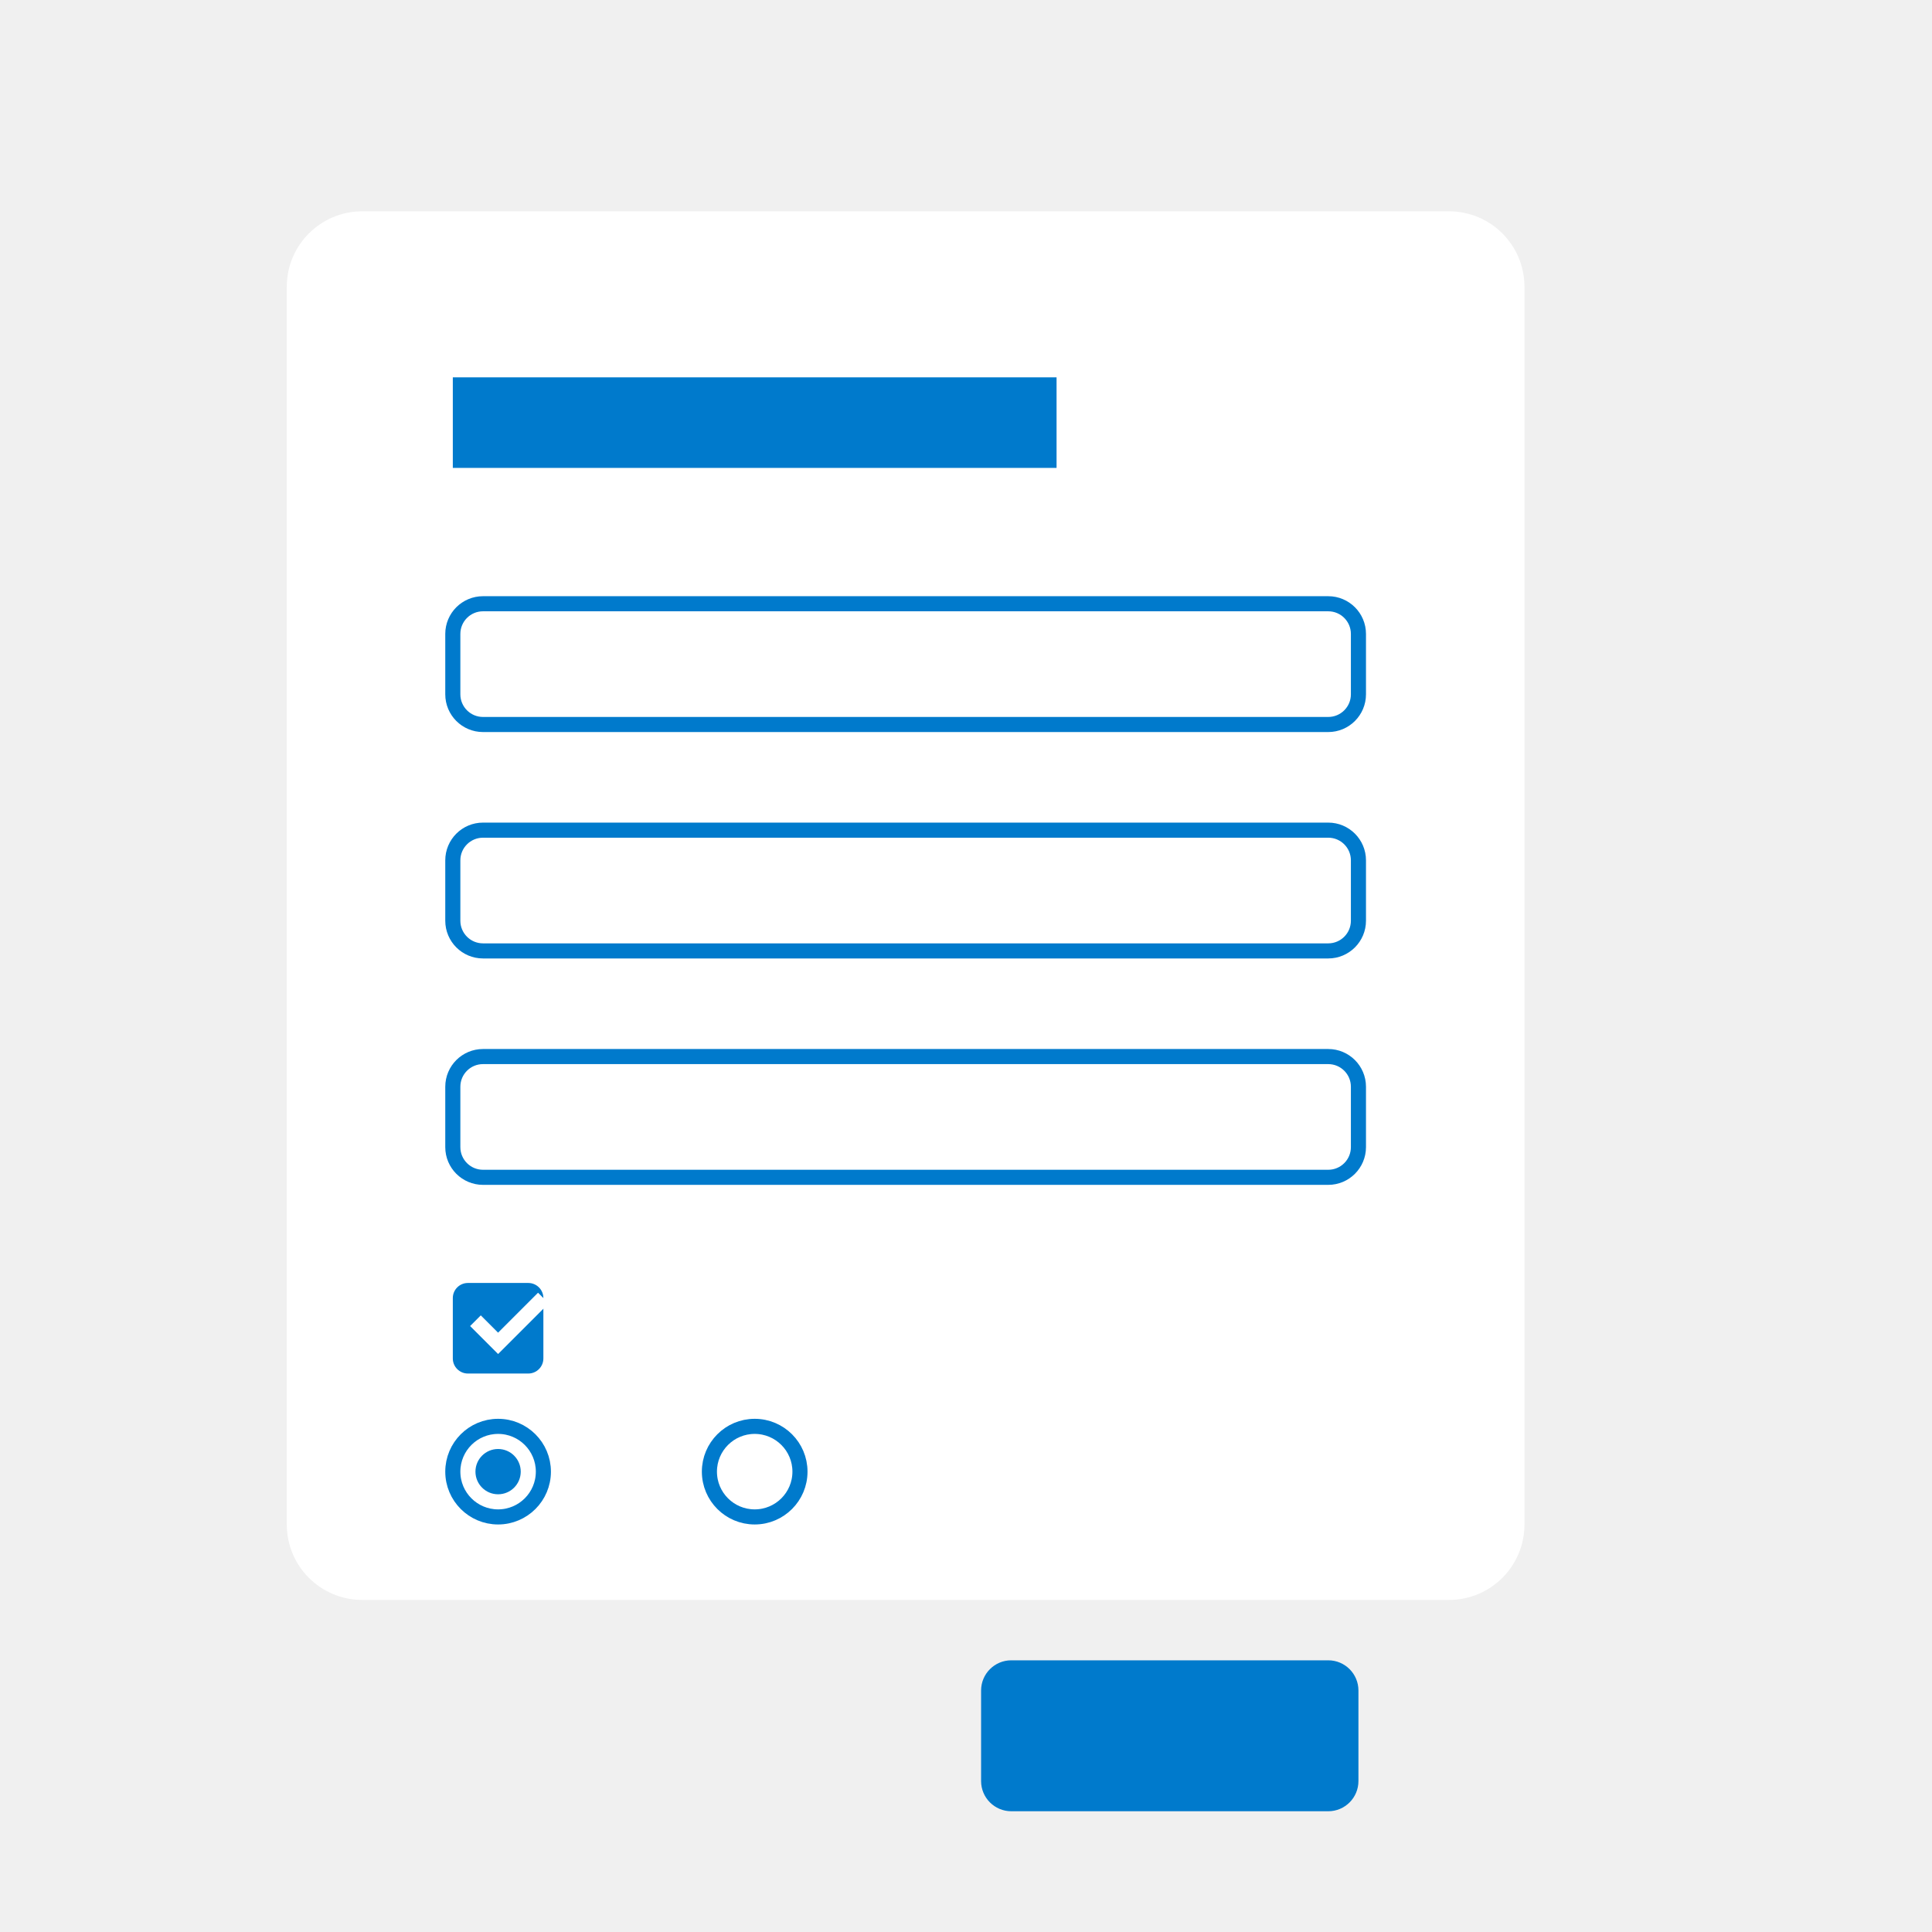
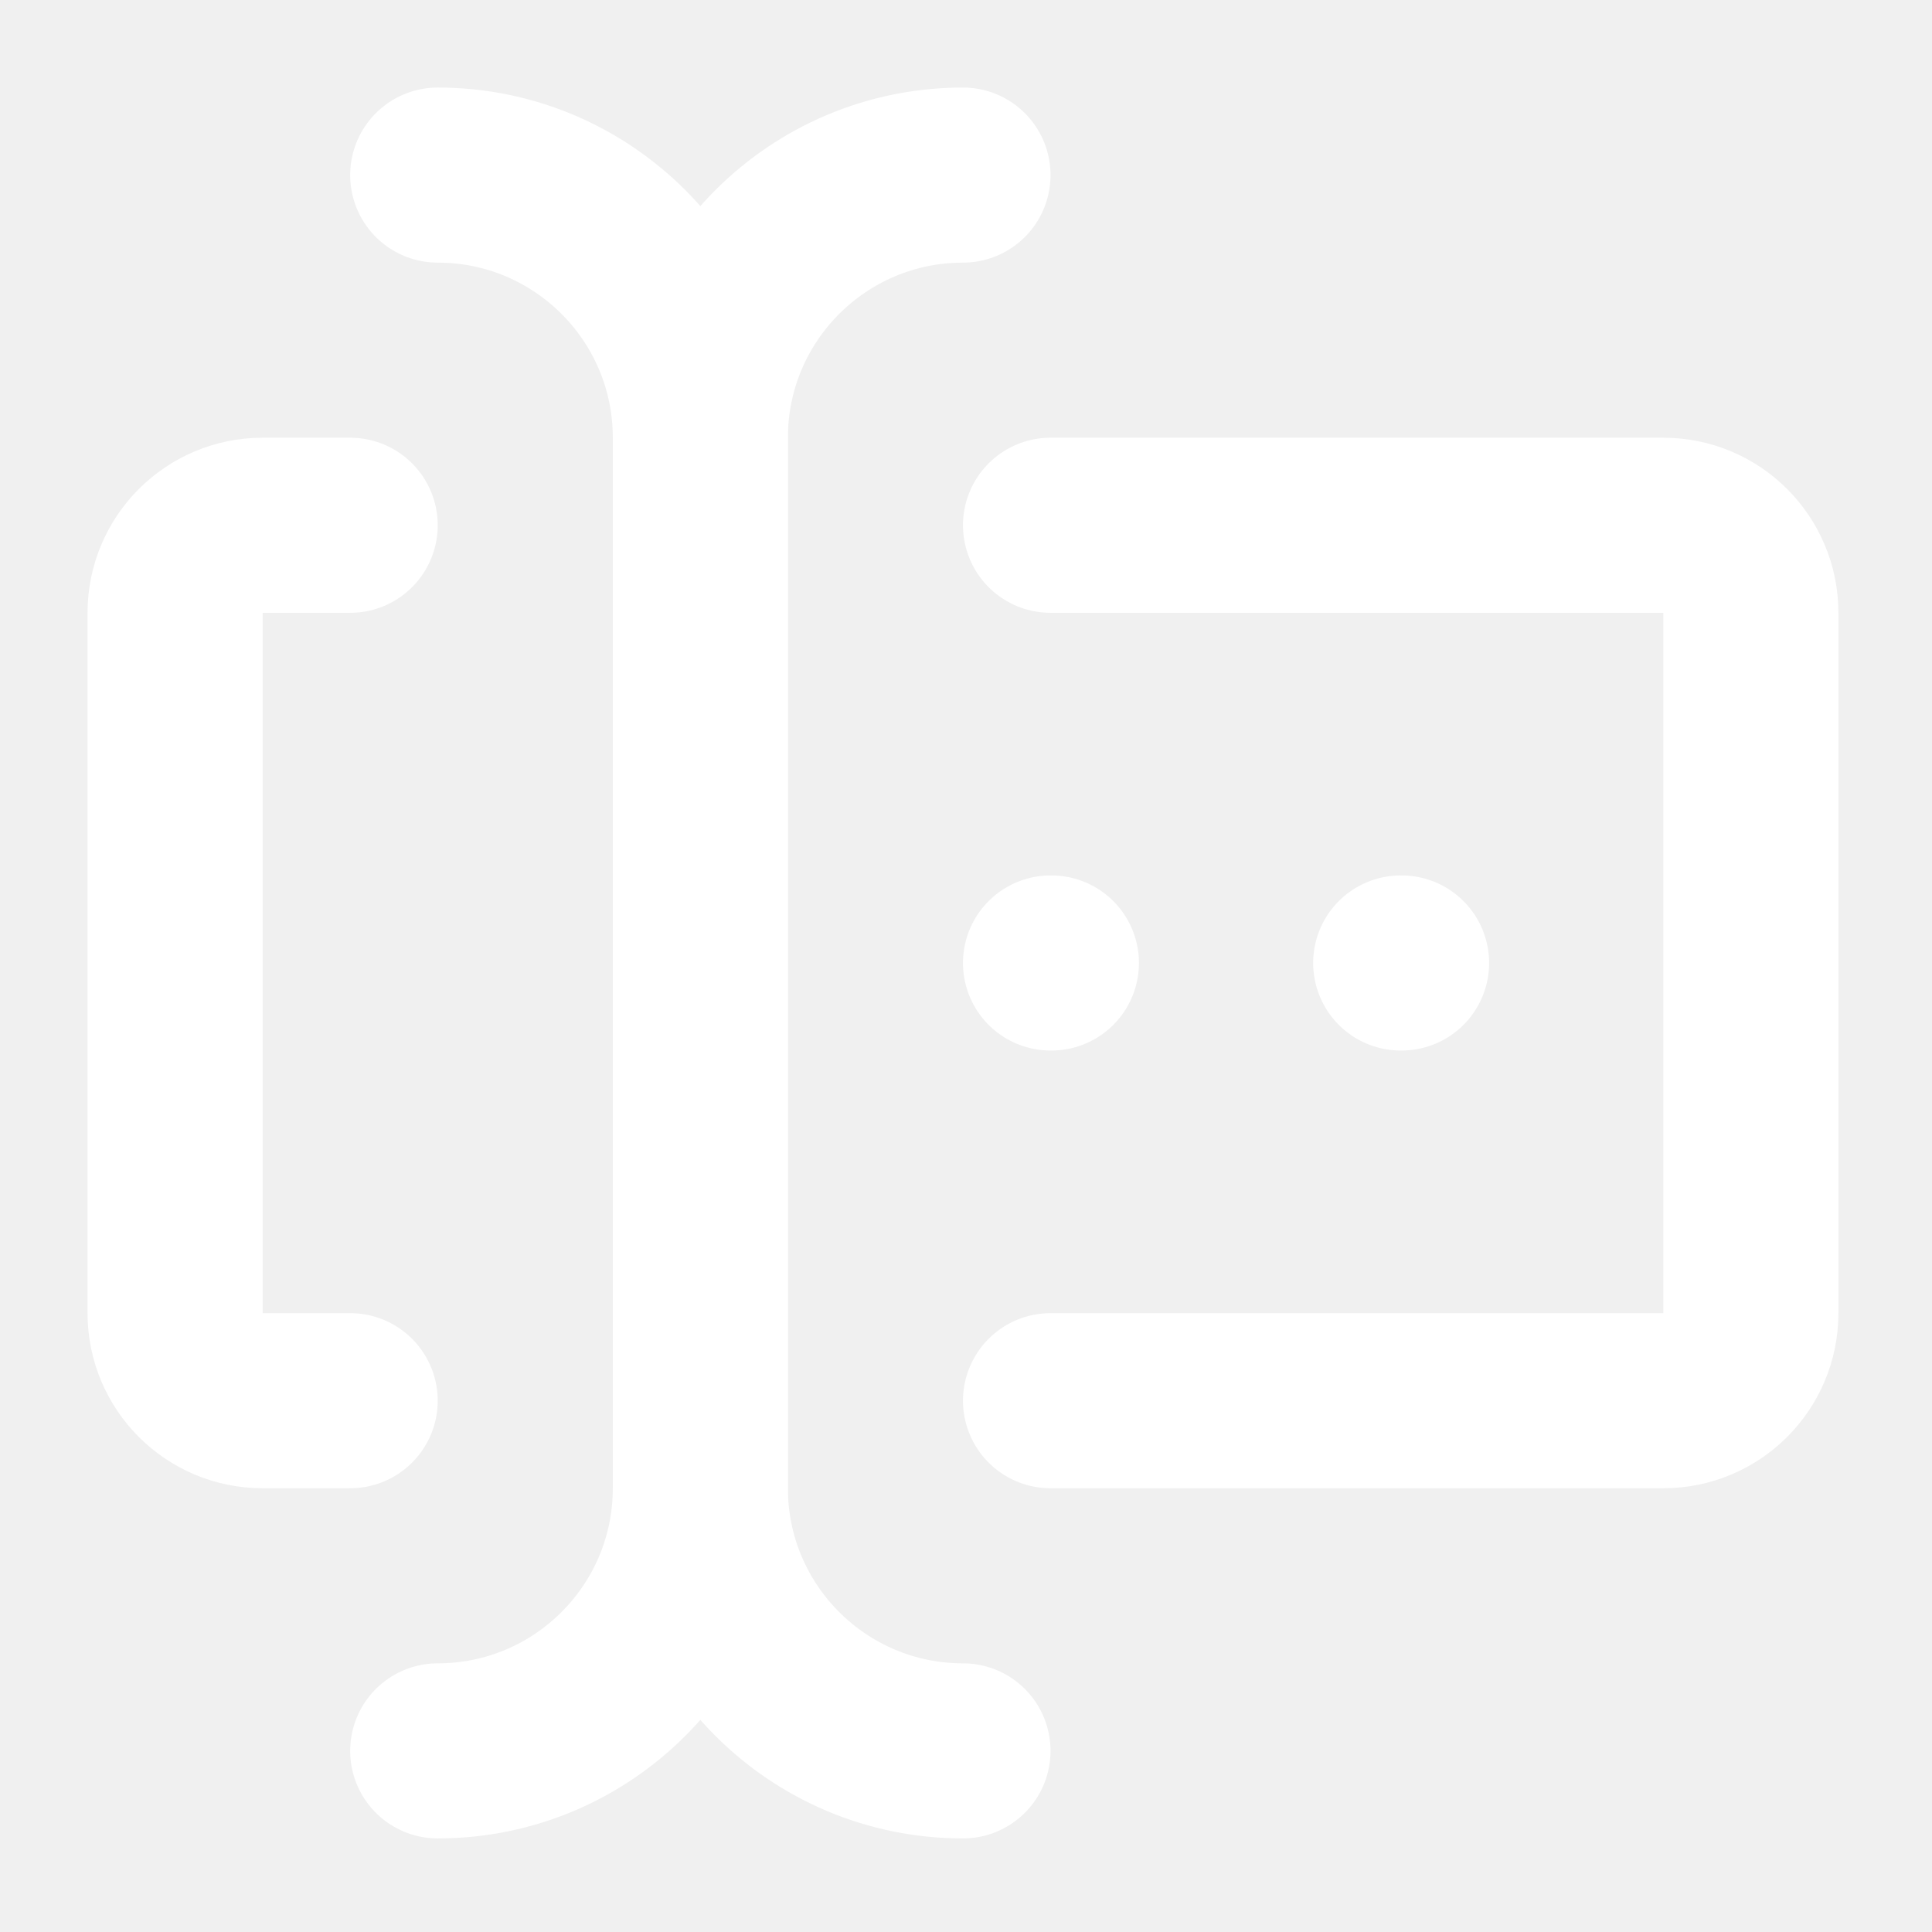
<svg xmlns="http://www.w3.org/2000/svg" width="128" height="128" viewBox="0 0 128 128" fill="none">
-   <g transform="scale(0.50)">
-     <rect x="40" y="30" width="160" height="180" rx="8" fill="white" stroke="white" stroke-width="4" />
-     <rect x="60" y="50" width="80" height="12" fill="#007acc" />
-     <rect x="60" y="80" width="120" height="16" rx="4" fill="white" stroke="#007acc" stroke-width="2" />
-     <rect x="60" y="110" width="120" height="16" rx="4" fill="white" stroke="#007acc" stroke-width="2" />
-     <rect x="60" y="140" width="120" height="16" rx="4" fill="white" stroke="#007acc" stroke-width="2" />
-     <rect x="60" y="170" width="12" height="12" rx="2" fill="#007acc" />
-     <path d="M63 175l3 3 6-6" stroke="white" stroke-width="2" fill="none" />
-     <circle cx="66" cy="195" r="6" fill="white" stroke="#007acc" stroke-width="2" />
-     <circle cx="66" cy="195" r="3" fill="#007acc" />
-     <circle cx="100" cy="195" r="6" fill="white" stroke="#007acc" stroke-width="2" />
-     <rect x="130" y="220" width="50" height="20" rx="4" fill="#007acc" />
-     <rect x="60" y="72" width="40" height="4" fill="white" opacity="0.7" />
-     <rect x="60" y="102" width="35" height="4" fill="white" opacity="0.7" />
-     <rect x="60" y="132" width="45" height="4" fill="white" opacity="0.7" />
+   <g transform="scale(5.8) translate(-1, -1)">
+     <path d="M12 3a3 3 0 0 0 -3 3v12a3 3 0 0 0 3 3" stroke="white" stroke-width="2" fill="none" stroke-linecap="round" stroke-linejoin="round" />
+     <path d="M6 3a3 3 0 0 1 3 3v12a3 3 0 0 1 -3 3" stroke="white" stroke-width="2" fill="none" stroke-linecap="round" stroke-linejoin="round" />
+     <path d="M13 7h7a1 1 0 0 1 1 1v8a1 1 0 0 1 -1 1h-7" stroke="white" stroke-width="2" fill="none" stroke-linecap="round" stroke-linejoin="round" />
+     <path d="M5 7h-1a1 1 0 0 0 -1 1v8a1 1 0 0 0 1 1h1" stroke="white" stroke-width="2" fill="none" stroke-linecap="round" stroke-linejoin="round" />
+     <path d="M17 12h.01" stroke="white" stroke-width="2" fill="none" stroke-linecap="round" stroke-linejoin="round" />
+     <path d="M13 12h.01" stroke="white" stroke-width="2" fill="none" stroke-linecap="round" stroke-linejoin="round" />
  </g>
</svg>
